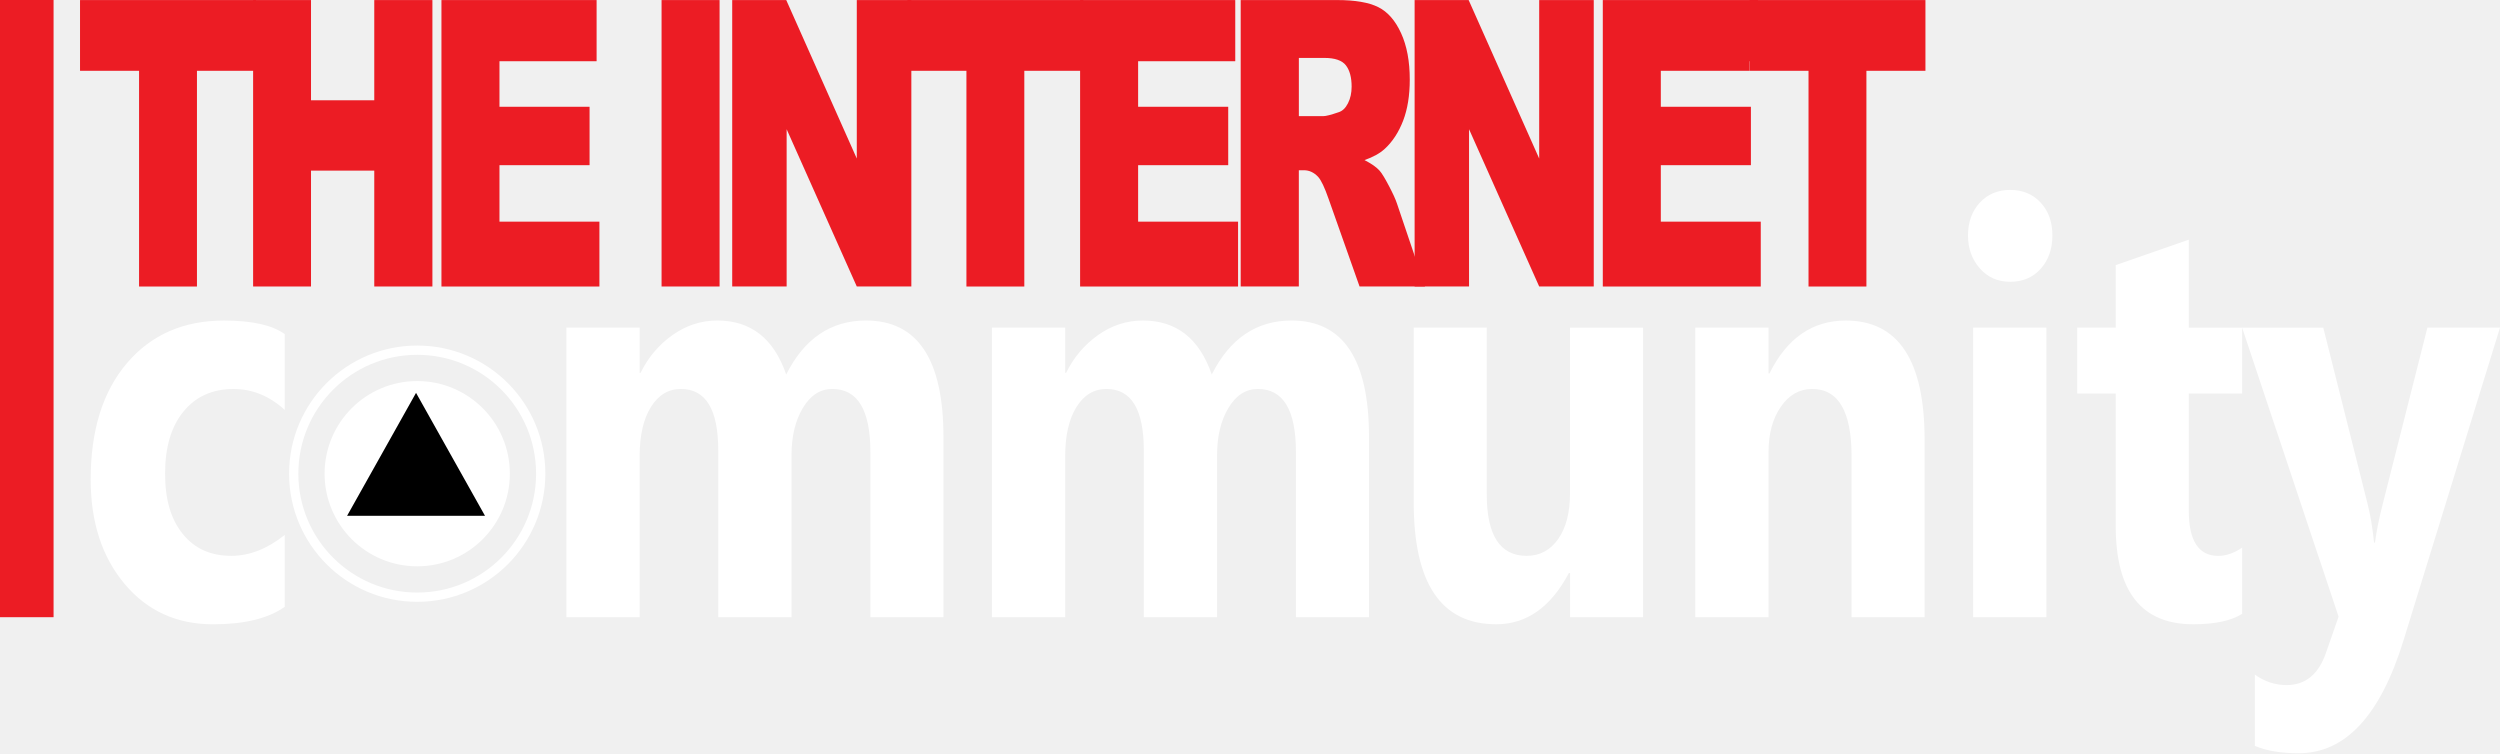
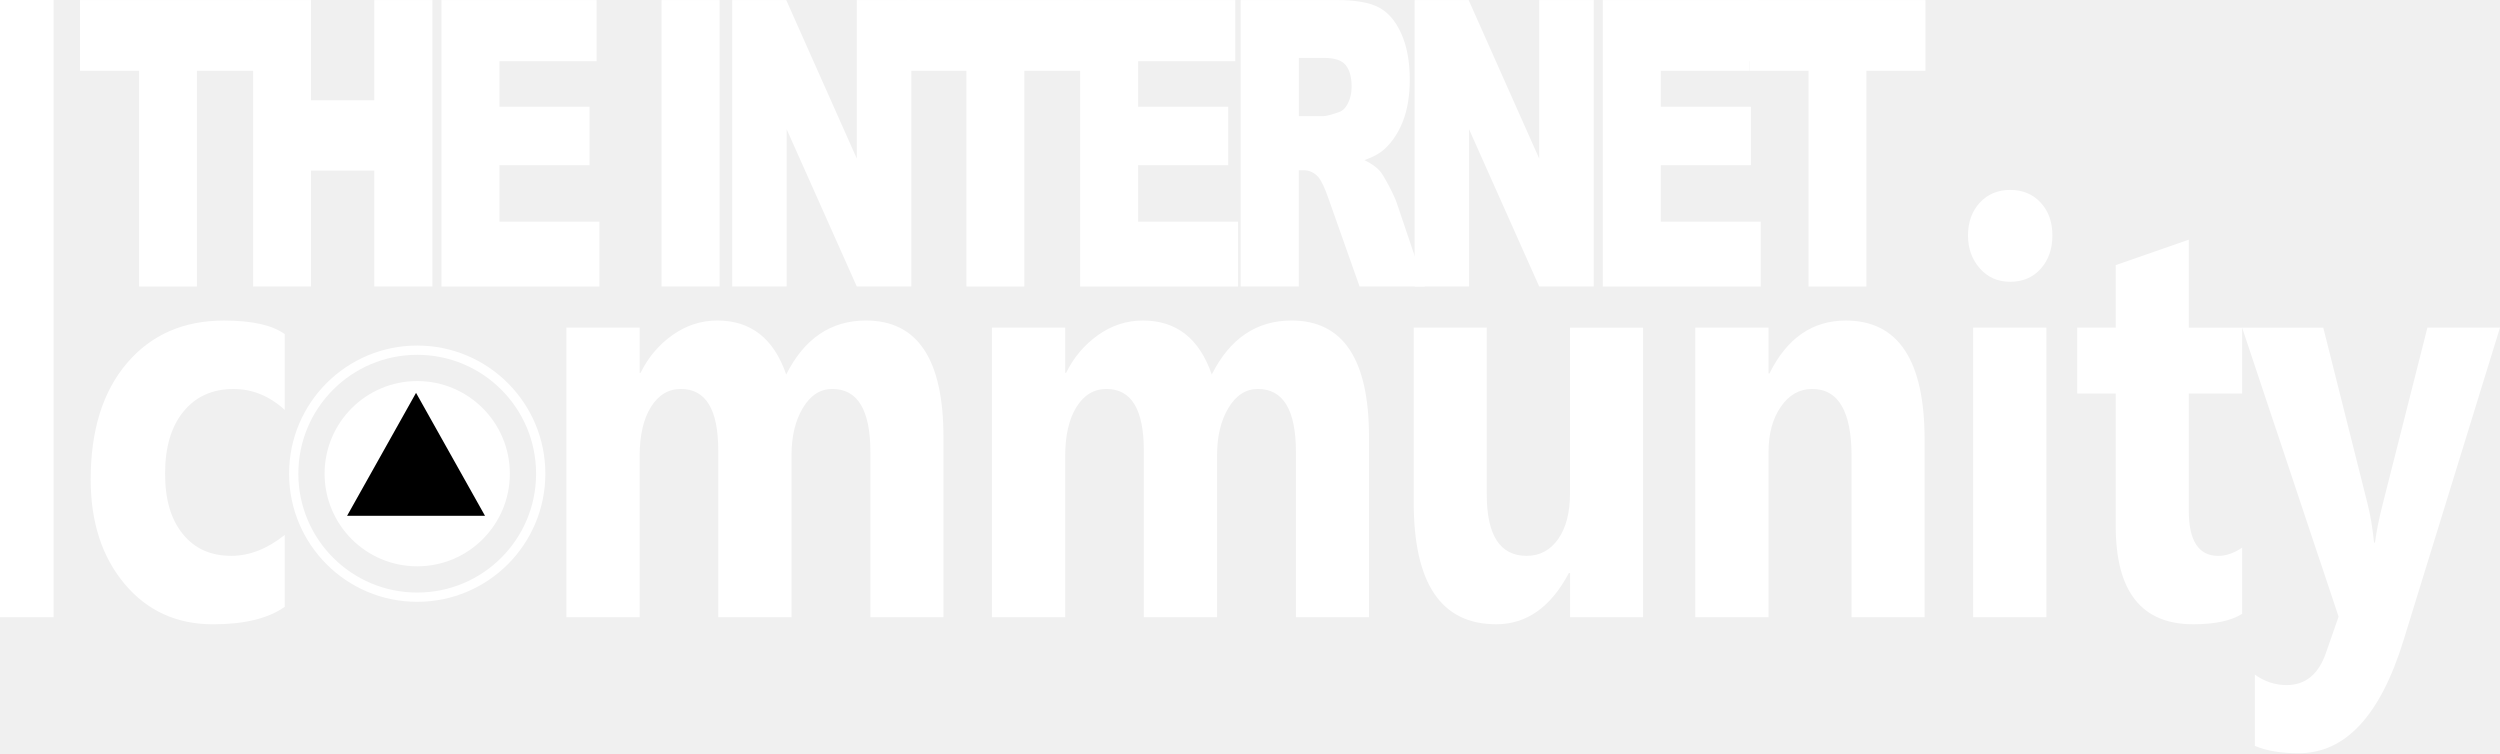
<svg xmlns="http://www.w3.org/2000/svg" id="Layer_1" data-name="Layer 1" viewBox="0 0 809.71 243.96">
  <defs>
    <style>
      .cls-1 {
        fill: #fff;
      }

      .cls-2 {
        fill: none;
        stroke: #fff;
        stroke-miterlimit: 10;
        stroke-width: 3px;
      }
- 
-       .cls-3 {
-         fill: #ec1c24;
-       }
    </style>
  </defs>
-   <rect class="cls-3" width="17.35" height="199.9" />
+   <rect class="cls-1" width="17.35" height="199.9" />
  <g>
    <g>
-       <path class="cls-3" d="m25.91.02h57v22.91h-19.12v69.87h-18.75V22.93h-19.12V.02Z" />
-       <path class="cls-3" d="m81.98.02h18.75v32.46h20.49V.02h18.83v92.77h-18.83v-37.53h-20.49v37.53h-18.75V.02Z" />
-       <path class="cls-3" d="m142.98.02h50.25v19.81h-31.46v14.75h29.18v18.92h-29.18v18.29h32.37v21.01h-51.16V.02Z" />
-       <path class="cls-3" d="m214.27.02h18.79v92.77h-18.79V.02Z" />
-       <path class="cls-3" d="m237.14.02h17.51l22.85,51.33V.02h17.67v92.77h-17.67l-22.72-50.94v50.94h-17.63V.02Z" />
-       <path class="cls-3" d="m293.88.02h57v22.91h-19.12v69.87h-18.75V22.93h-19.12V.02Z" />
-       <path class="cls-3" d="m349.83.02h50.25v19.81h-31.46v14.75h29.18v18.92h-29.18v18.29h32.37v21.01h-51.16V.02Z" />
-       <path class="cls-3" d="m401.84,92.8V.02h31.25c5.79,0,10.22.76,13.29,2.28,3.06,1.52,5.53,4.33,7.41,8.45,1.88,4.11,2.81,9.12,2.81,15.03,0,5.15-.72,9.59-2.15,13.32-1.44,3.73-3.41,6.76-5.92,9.08-1.6,1.48-3.8,2.7-6.59,3.67,2.23,1.14,3.86,2.28,4.88,3.42.69.76,1.69,2.39,3,4.88s2.19,4.41,2.63,5.76l9.08,26.88h-21.19l-10.02-28.35c-1.27-3.67-2.4-6.05-3.39-7.15-1.35-1.43-2.88-2.15-4.6-2.15h-1.66v37.65h-18.83Zm18.83-55.18h7.91c.86,0,2.51-.42,4.97-1.27,1.24-.38,2.26-1.35,3.04-2.91.79-1.56,1.18-3.35,1.18-5.38,0-3-.62-5.29-1.86-6.9-1.24-1.6-3.57-2.4-6.99-2.4h-8.24v18.86Z" />
-       <path class="cls-3" d="m458.16.02h17.51l22.85,51.33V.02h17.67v92.77h-17.67l-22.72-50.94v50.94h-17.63V.02Z" />
-       <path class="cls-3" d="m519.12.02h50.25v19.81h-31.46v14.75h29.18v18.92h-29.18v18.29h32.37v21.01h-51.16V.02Z" />
-       <path class="cls-3" d="m566.62.02h57v22.91h-19.12v69.87h-18.75V22.93h-19.12V.02Z" />
+       <g>
+         <path class="cls-1" d="m25.91.02h57v22.91h-19.12v69.87h-18.75V22.93h-19.12V.02Z" />
+         <path class="cls-1" d="m81.98.02h18.75v32.46h20.49V.02h18.83v92.77h-18.83v-37.53h-20.49v37.53h-18.75V.02Z" />
+         <path class="cls-1" d="m142.98.02h50.25v19.81h-31.46v14.75h29.18v18.92h-29.18v18.29h32.37v21.01h-51.16V.02Z" />
+         <path class="cls-1" d="m214.27.02h18.79v92.77h-18.79V.02Z" />
+         <path class="cls-1" d="m237.14.02h17.51l22.85,51.33V.02h17.67v92.77h-17.67l-22.72-50.94v50.94h-17.63V.02Z" />
+         <path class="cls-1" d="m293.88.02h57v22.91h-19.12v69.87h-18.75V22.93h-19.12V.02Z" />
+         <path class="cls-1" d="m349.83.02h50.25v19.81h-31.46v14.75h29.18v18.92h-29.18v18.29h32.37v21.01h-51.16V.02Z" />
+         <path class="cls-1" d="m401.84,92.8V.02h31.25c5.79,0,10.22.76,13.29,2.28,3.06,1.52,5.53,4.33,7.41,8.45,1.88,4.11,2.81,9.12,2.81,15.03,0,5.15-.72,9.59-2.15,13.32-1.44,3.73-3.41,6.76-5.92,9.08-1.6,1.48-3.8,2.7-6.59,3.67,2.23,1.14,3.86,2.28,4.88,3.42.69.76,1.69,2.39,3,4.88s2.19,4.41,2.63,5.76l9.08,26.88h-21.19l-10.02-28.35c-1.27-3.67-2.4-6.05-3.39-7.15-1.35-1.43-2.88-2.15-4.6-2.15h-1.66v37.65h-18.83Zm18.83-55.18h7.91c.86,0,2.51-.42,4.97-1.27,1.24-.38,2.26-1.35,3.04-2.91.79-1.56,1.18-3.35,1.18-5.38,0-3-.62-5.29-1.86-6.9-1.24-1.6-3.57-2.4-6.99-2.4h-8.24v18.86Z" />
+         <path class="cls-1" d="m458.16.02h17.51l22.85,51.33V.02h17.67v92.77h-17.67l-22.72-50.94v50.94h-17.63V.02Z" />
+         <path class="cls-1" d="m519.12.02h50.25v19.81h-31.46v14.75h29.18v18.92h-29.18v18.29h32.37v21.01h-51.16V.02Z" />
+         <path class="cls-1" d="m566.62.02h57v22.91h-19.12v69.87h-18.75V22.93h-19.12V.02Z" />
+       </g>
+       <rect class="cls-1" x="535.94" y="16.39" width="30.69" height="6.54" />
    </g>
-     <rect class="cls-3" x="535.94" y="16.39" width="30.69" height="6.54" />
+     <g>
+       <g>
+         <path class="cls-1" d="m92.24,196.52c-5.36,3.79-13.09,5.68-23.21,5.68-11.82,0-21.38-4.37-28.69-13.1-7.31-8.73-10.97-20-10.97-33.8,0-15.94,3.92-28.5,11.75-37.69,7.84-9.19,18.31-13.79,31.43-13.79,9.06,0,15.62,1.47,19.68,4.4v24.55c-4.96-4.52-10.49-6.78-16.6-6.78-6.81,0-12.21,2.43-16.19,7.28-3.98,4.85-5.97,11.56-5.97,20.1s1.9,14.82,5.71,19.56c3.81,4.73,9.04,7.1,15.7,7.1,5.91,0,11.69-2.26,17.35-6.78v23.27Z" />
+         <path class="cls-1" d="m305.56,199.9h-23.66v-53.49c0-13.62-4.11-20.43-12.32-20.43-3.91,0-7.09,2.05-9.54,6.14-2.45,4.09-3.68,9.19-3.68,15.3v52.48h-23.73v-54.04c0-13.25-4.03-19.88-12.09-19.88-4.06,0-7.3,1.96-9.73,5.86-2.43,3.91-3.64,9.22-3.64,15.94v52.12h-23.73v-93.79h23.73v14.65h.3c2.45-5.01,5.9-9.08,10.33-12.23,4.43-3.14,9.28-4.72,14.53-4.72,10.86,0,18.3,5.83,22.31,17.49,5.86-11.66,14.47-17.49,25.84-17.49,16.72,0,25.09,12.58,25.09,37.74v58.35Z" />
+         <path class="cls-1" d="m443.39,199.9h-23.66v-53.49c0-13.62-4.11-20.43-12.32-20.43-3.9,0-7.09,2.05-9.54,6.14-2.45,4.09-3.68,9.19-3.68,15.3v52.48h-23.73v-54.04c0-13.25-4.03-19.88-12.09-19.88-4.06,0-7.3,1.96-9.73,5.86-2.43,3.91-3.64,9.22-3.64,15.94v52.12h-23.73v-93.79h23.73v14.65h.3c2.45-5.01,5.9-9.08,10.33-12.23,4.43-3.14,9.28-4.72,14.53-4.72,10.86,0,18.3,5.83,22.31,17.49,5.86-11.66,14.47-17.49,25.84-17.49,16.72,0,25.09,12.58,25.09,37.74v58.35Z" />
+         <path class="cls-1" d="m532.17,199.9h-23.66v-14.29h-.38c-5.86,11.05-13.7,16.58-23.51,16.58-17.83,0-26.74-13.16-26.74-39.48v-56.6h23.66v54.04c0,13.25,4.31,19.88,12.92,19.88,4.25,0,7.66-1.82,10.21-5.45,2.55-3.63,3.83-8.56,3.83-14.79v-53.67h23.66v93.79Z" />
+         <path class="cls-1" d="m623.35,199.9h-23.66v-52.12c0-14.53-4.26-21.8-12.77-21.8-4.11,0-7.49,1.92-10.14,5.77-2.66,3.85-3.98,8.73-3.98,14.66v53.49h-23.73v-93.79h23.73v14.84h.3c5.66-11.42,13.9-17.13,24.71-17.13,17.02,0,25.54,12.88,25.54,38.65v57.43Z" />
+         <path class="cls-1" d="m651.07,91.27c-4.01,0-7.29-1.45-9.84-4.35-2.55-2.9-3.83-6.46-3.83-10.67s1.28-7.88,3.83-10.62,5.83-4.12,9.84-4.12,7.35,1.37,9.88,4.12c2.53,2.75,3.79,6.29,3.79,10.62s-1.26,8-3.79,10.81c-2.53,2.81-5.82,4.21-9.88,4.21Zm11.72,108.63h-23.73v-93.79h23.73v93.79Z" />
+         <path class="cls-1" d="m726.19,198.8c-3.51,2.26-8.79,3.39-15.85,3.39-16.72,0-25.09-10.59-25.09-31.78v-42.96h-12.47v-21.34h12.47v-20.24l23.66-8.24v28.49h17.28v21.34h-17.28v37.92c0,9.77,3.18,14.66,9.54,14.66,2.5,0,5.08-.88,7.74-2.66v21.43Z" />
+         <path class="cls-1" d="m809.71,106.11l-31.25,101.3c-7.51,24.36-18.83,36.55-33.95,36.55-5.76,0-10.49-.79-14.2-2.38v-23.08c3.15,2.26,6.58,3.39,10.29,3.39,6.11,0,10.37-3.51,12.77-10.53l4.06-11.63-31.25-93.61h26.29l14.35,57.06c.9,3.54,1.6,7.73,2.1,12.55h.3c.45-3.54,1.28-7.66,2.48-12.37l14.5-57.25h23.51Z" />
+       </g>
+       <g>
+         <circle class="cls-1" cx="135.13" cy="153.42" r="30" />
+         <polygon points="134.75 167.07 112.41 167.07 123.58 147.16 134.75 127.24 145.92 147.16 157.09 167.07 134.75 167.07" />
+         <circle class="cls-2" cx="135.13" cy="153.42" r="40" />
+       </g>
+     </g>
  </g>
-   <g>
-     <path class="cls-1" d="m92.24,196.52c-5.36,3.79-13.09,5.68-23.21,5.68-11.82,0-21.38-4.37-28.69-13.1-7.31-8.73-10.97-20-10.97-33.8,0-15.94,3.92-28.5,11.75-37.69,7.84-9.19,18.31-13.79,31.43-13.79,9.06,0,15.62,1.47,19.68,4.4v24.55c-4.96-4.52-10.49-6.78-16.6-6.78-6.81,0-12.21,2.43-16.19,7.28-3.98,4.85-5.97,11.56-5.97,20.1s1.9,14.82,5.71,19.56c3.81,4.73,9.04,7.1,15.7,7.1,5.91,0,11.69-2.26,17.35-6.78v23.27Z" />
-     <path class="cls-1" d="m305.56,199.9h-23.66v-53.49c0-13.62-4.11-20.43-12.32-20.43-3.91,0-7.09,2.05-9.54,6.14-2.45,4.09-3.68,9.19-3.68,15.3v52.48h-23.73v-54.04c0-13.25-4.03-19.88-12.09-19.88-4.06,0-7.3,1.96-9.73,5.86-2.43,3.91-3.64,9.22-3.64,15.94v52.12h-23.73v-93.79h23.73v14.65h.3c2.45-5.01,5.9-9.08,10.33-12.23,4.43-3.14,9.28-4.72,14.53-4.72,10.86,0,18.3,5.83,22.31,17.49,5.86-11.66,14.47-17.49,25.84-17.49,16.72,0,25.09,12.58,25.09,37.74v58.35Z" />
-     <path class="cls-1" d="m443.39,199.9h-23.66v-53.49c0-13.62-4.11-20.43-12.32-20.43-3.91,0-7.09,2.05-9.54,6.14-2.45,4.09-3.68,9.19-3.68,15.3v52.48h-23.73v-54.04c0-13.25-4.03-19.88-12.09-19.88-4.06,0-7.3,1.96-9.73,5.86-2.43,3.91-3.64,9.22-3.64,15.94v52.12h-23.73v-93.79h23.73v14.65h.3c2.45-5.01,5.9-9.08,10.33-12.23,4.43-3.14,9.28-4.72,14.53-4.72,10.86,0,18.3,5.83,22.31,17.49,5.86-11.66,14.47-17.49,25.84-17.49,16.72,0,25.09,12.58,25.09,37.74v58.35Z" />
-     <path class="cls-1" d="m532.17,199.9h-23.66v-14.29h-.38c-5.86,11.05-13.7,16.58-23.51,16.58-17.83,0-26.74-13.16-26.74-39.48v-56.6h23.66v54.04c0,13.25,4.31,19.88,12.92,19.88,4.25,0,7.66-1.82,10.21-5.45,2.55-3.63,3.83-8.56,3.83-14.79v-53.67h23.66v93.79Z" />
-     <path class="cls-1" d="m623.35,199.9h-23.66v-52.12c0-14.53-4.26-21.8-12.77-21.8-4.11,0-7.49,1.92-10.14,5.77-2.66,3.85-3.98,8.73-3.98,14.66v53.49h-23.73v-93.79h23.73v14.84h.3c5.66-11.42,13.9-17.13,24.71-17.13,17.02,0,25.54,12.88,25.54,38.65v57.43Z" />
-     <path class="cls-1" d="m651.07,91.27c-4.01,0-7.29-1.45-9.84-4.35-2.55-2.9-3.83-6.46-3.83-10.67s1.28-7.88,3.83-10.62,5.83-4.12,9.84-4.12,7.35,1.37,9.88,4.12c2.53,2.75,3.79,6.29,3.79,10.62s-1.26,8-3.79,10.81c-2.53,2.81-5.82,4.21-9.88,4.21Zm11.72,108.63h-23.73v-93.79h23.73v93.79Z" />
-     <path class="cls-1" d="m726.19,198.8c-3.51,2.26-8.79,3.39-15.85,3.39-16.72,0-25.09-10.59-25.09-31.78v-42.96h-12.47v-21.34h12.47v-20.24l23.66-8.24v28.49h17.28v21.34h-17.28v37.92c0,9.77,3.18,14.66,9.54,14.66,2.5,0,5.08-.88,7.74-2.66v21.43Z" />
-     <path class="cls-1" d="m809.71,106.11l-31.25,101.3c-7.51,24.36-18.83,36.55-33.95,36.55-5.76,0-10.49-.79-14.2-2.38v-23.08c3.15,2.26,6.58,3.39,10.29,3.39,6.11,0,10.37-3.51,12.77-10.53l4.06-11.63-31.25-93.61h26.29l14.35,57.06c.9,3.54,1.6,7.73,2.1,12.55h.3c.45-3.54,1.28-7.66,2.48-12.37l14.5-57.25h23.51Z" />
-   </g>
-   <circle class="cls-1" cx="135.13" cy="153.42" r="30" />
-   <polygon points="134.75 167.07 112.41 167.07 123.58 147.16 134.75 127.24 145.92 147.16 157.09 167.07 134.75 167.07" />
-   <circle class="cls-2" cx="135.13" cy="153.42" r="40" />
</svg>
